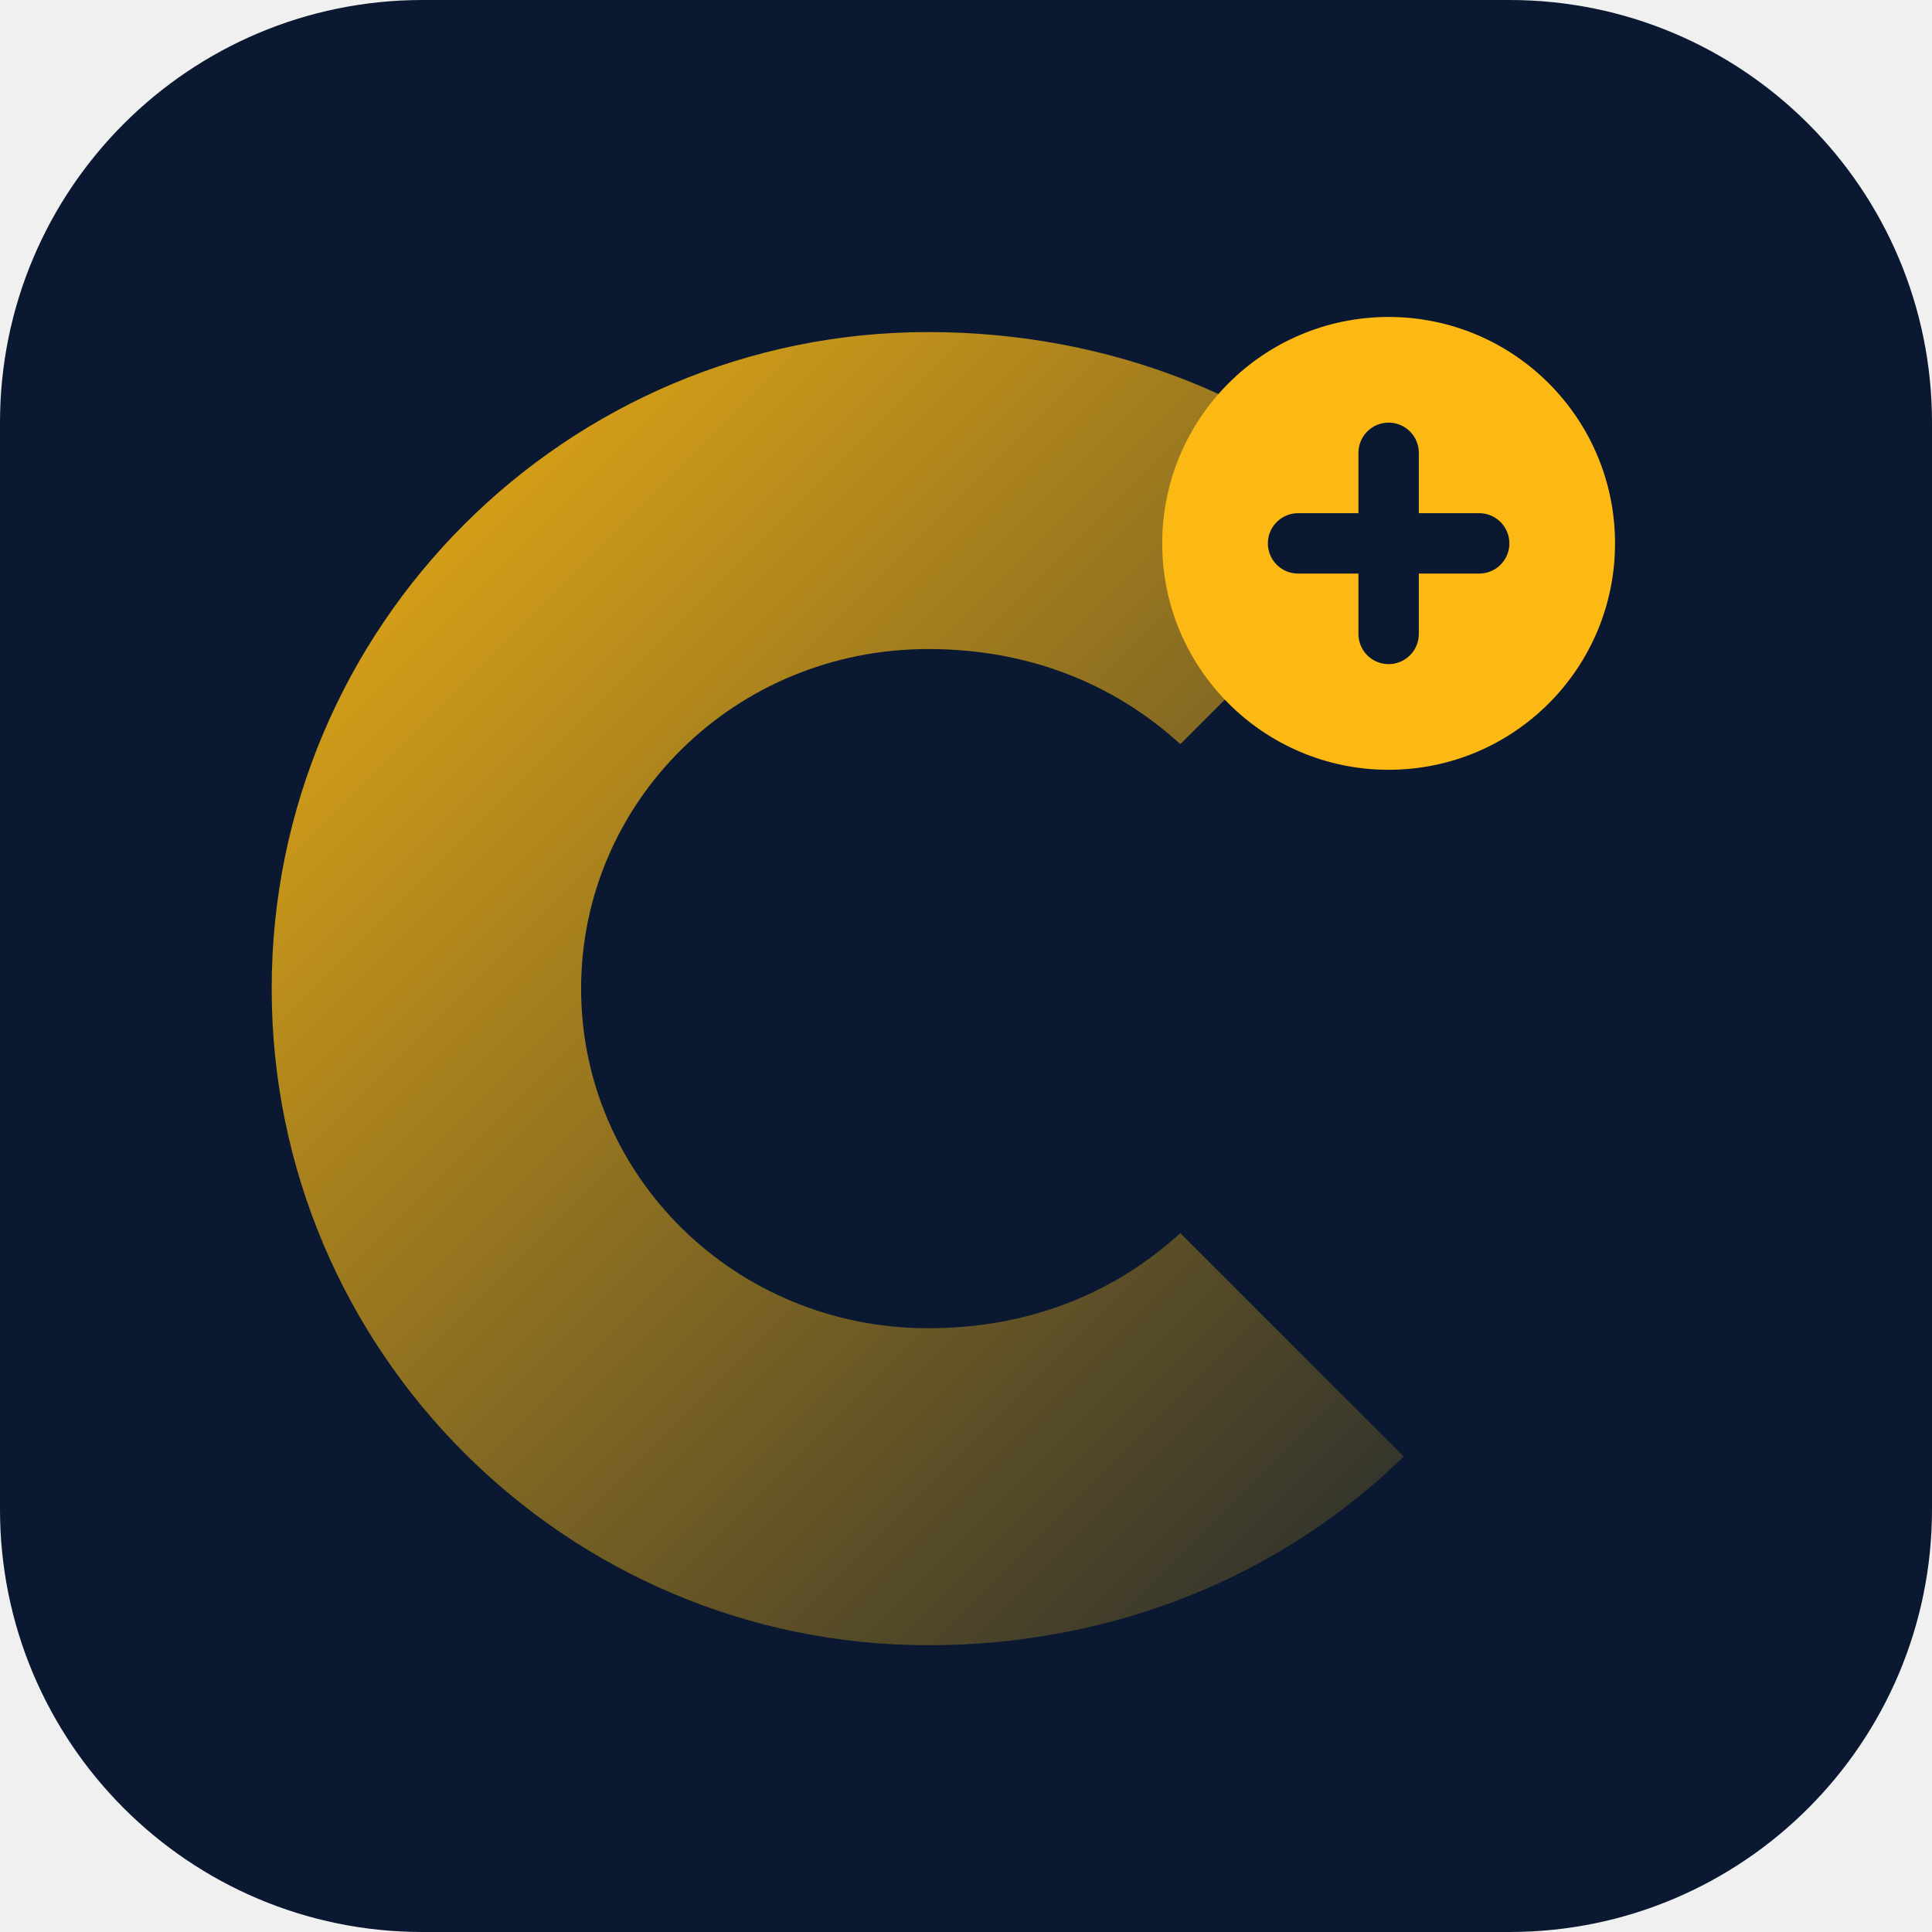
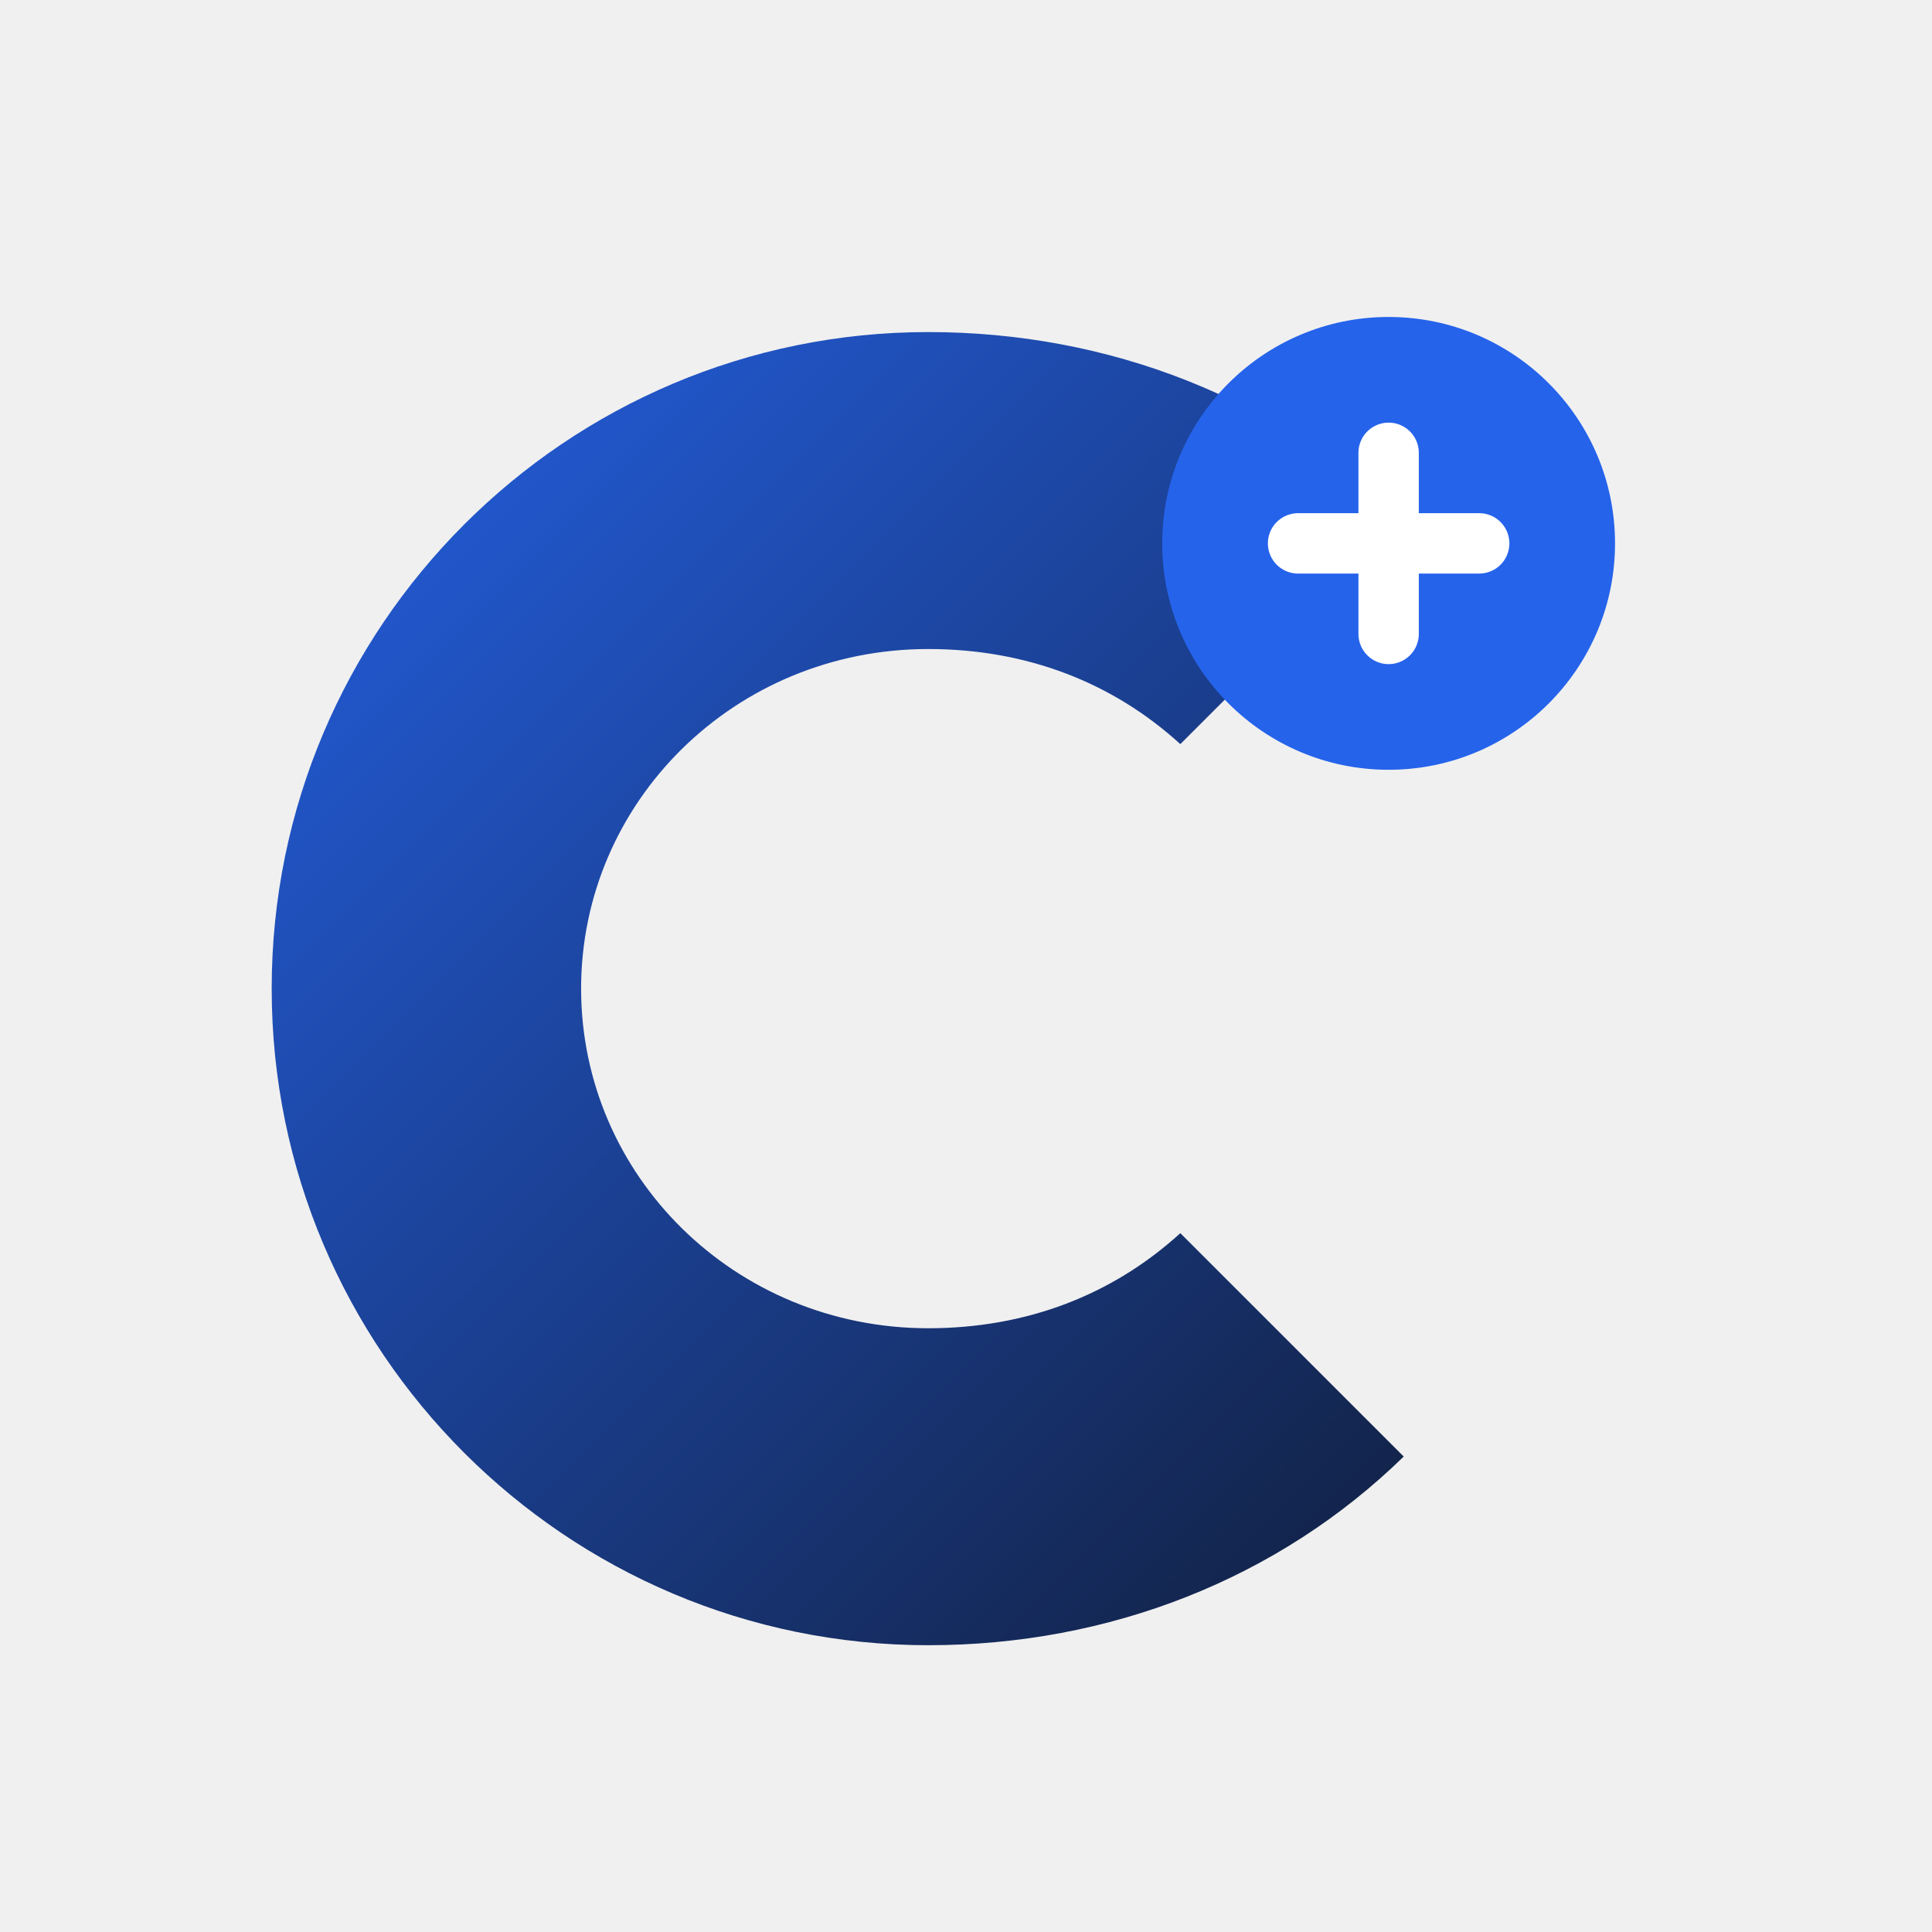
<svg xmlns="http://www.w3.org/2000/svg" viewBox="0 0 128 128" fill="none">
  <defs>
    <linearGradient id="g" x1="16" y1="16" x2="112" y2="112" gradientUnits="userSpaceOnUse">
-       <stop stop-color="#FDB913" />
-       <stop offset="1" stop-color="#0A1931" />
+       <stop stop-color="#2563EB" />
+       <stop offset="1" stop-color="#0F172A" />
    </linearGradient>
  </defs>
-   <rect width="128" height="128" rx="28" fill="#0A1931" />
  <path d="M93 34.5C84.7 26.4 73.5 22 61.5 22 37.5 22 18 41.5 18 65.5S37.5 109 61.5 109c12 0 23.2-4.4 31.5-12.5L78.2 81.7c-4.5 4.1-10.2 6.3-16.7 6.3-12.8 0-23-10.1-23-22.5S48.7 43 61.5 43c6.5 0 12.2 2.2 16.7 6.3L93 34.5Z" fill="url(#g)" />
-   <circle cx="92" cy="36" r="15" fill="#FDB913" />
-   <path d="M86 36h12M92 30v12" stroke="#0A1931" stroke-width="4" stroke-linecap="round" />
+   <circle cx="92" cy="36" r="15" fill="#2563EB" />
+   <path d="M86 36h12M92 30v12" stroke="white" stroke-width="4" stroke-linecap="round" />
</svg>
